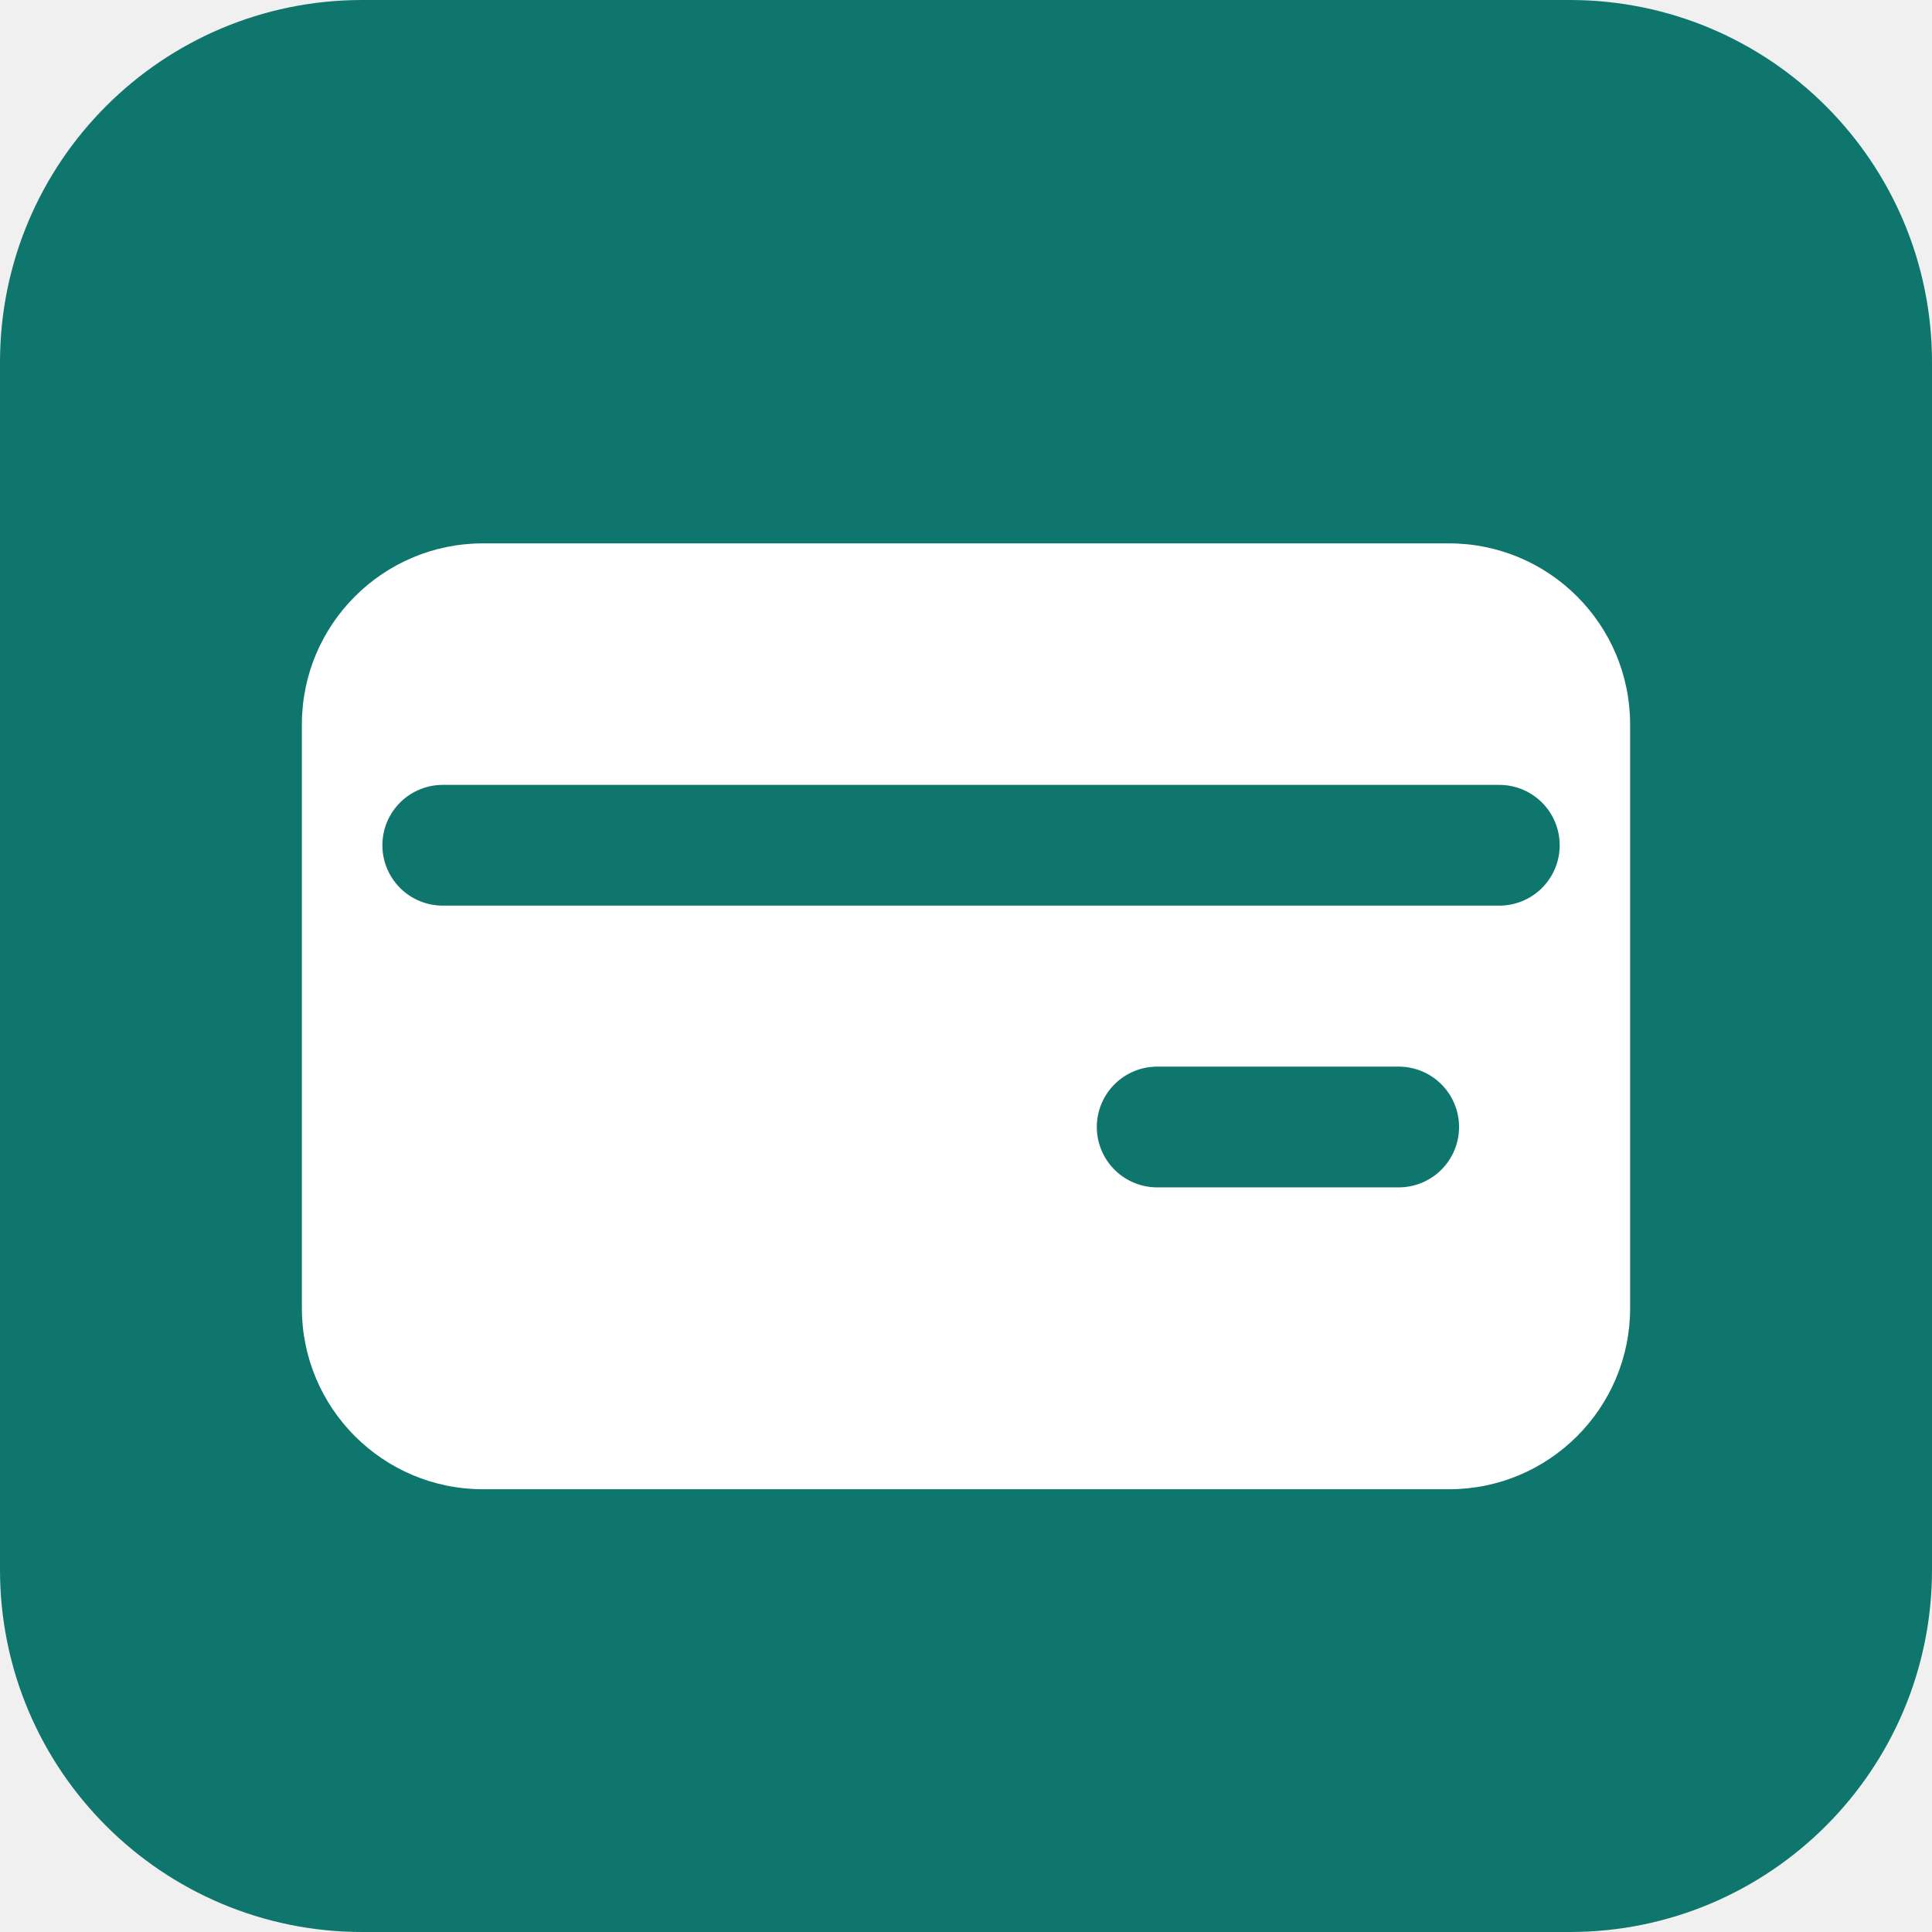
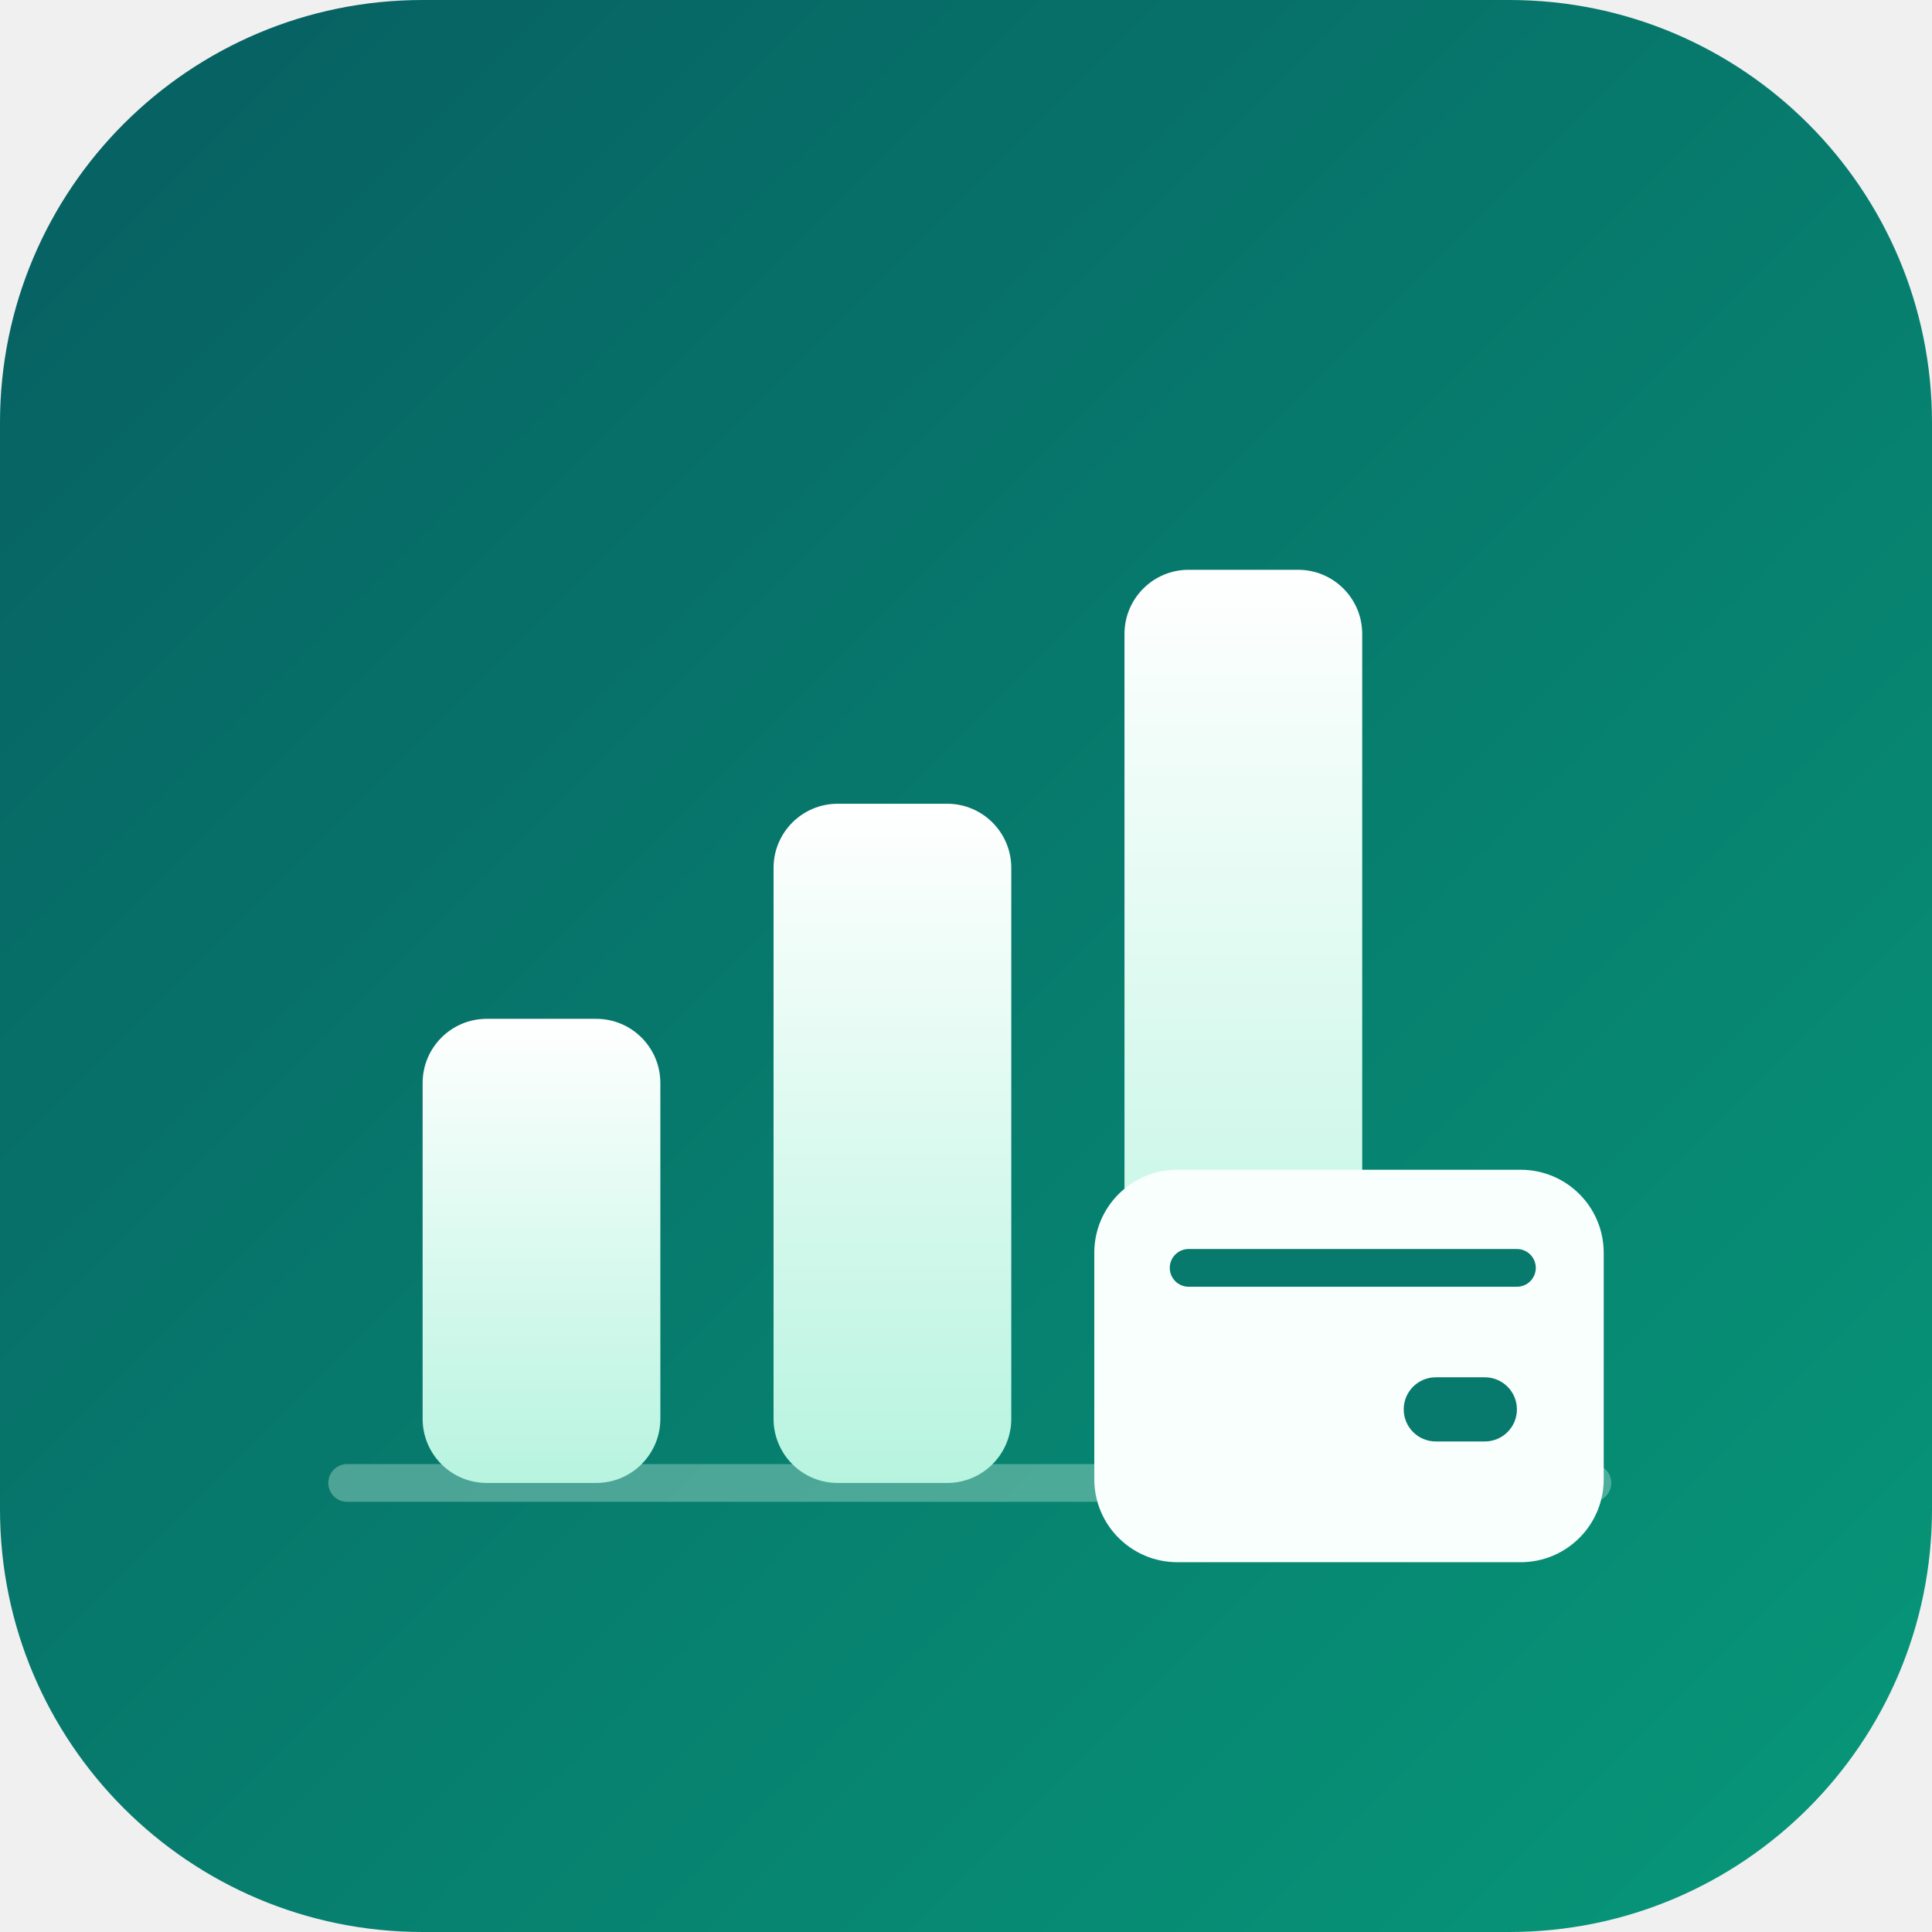
- <svg xmlns="http://www.w3.org/2000/svg" viewBox="0 0 192 192">
-   <rect width="192" height="192" rx="36" fill="#0f766e" />
-   <rect x="30" y="54" width="132" height="94" rx="18" fill="#fff" />
-   <path d="M44 84h105M115 112h24" stroke="#0f766e" stroke-width="12" stroke-linecap="round" />
+ <svg xmlns="http://www.w3.org/2000/svg" viewBox="0 0 512 512" role="img" aria-label="My Finance">
+   <defs>
+     <linearGradient id="bg" x1="0" y1="0" x2="1" y2="1">
+       <stop stop-color="#075e61" />
+       <stop offset="1" stop-color="#079879" />
+     </linearGradient>
+     <linearGradient id="bar" x1="0" y1="1" x2="0" y2="0">
+       <stop stop-color="#b7f4df" />
+       <stop offset="1" stop-color="#fff" />
+     </linearGradient>
+   </defs>
+   <rect width="512" height="512" rx="112" fill="url(#bg)" />
+   <path d="M92 393H422" fill="none" stroke="#bde9dc" stroke-opacity=".38" stroke-width="10" stroke-linecap="round" />
+   <rect x="112" y="270" width="63" height="123" rx="17" fill="url(#bar)" />
+   <rect x="205" y="213" width="63" height="180" rx="17" fill="url(#bar)" />
+   <rect x="298" y="151" width="63" height="242" rx="17" fill="url(#bar)" />
+   <rect x="290" y="310" width="135" height="104" rx="22" fill="#f9fffd" />
+   <path d="M315 336h87" stroke="#08796d" stroke-width="10" stroke-linecap="round" />
+   <rect x="372" y="365" width="30" height="17" rx="8.5" fill="#08796d" />
</svg>
